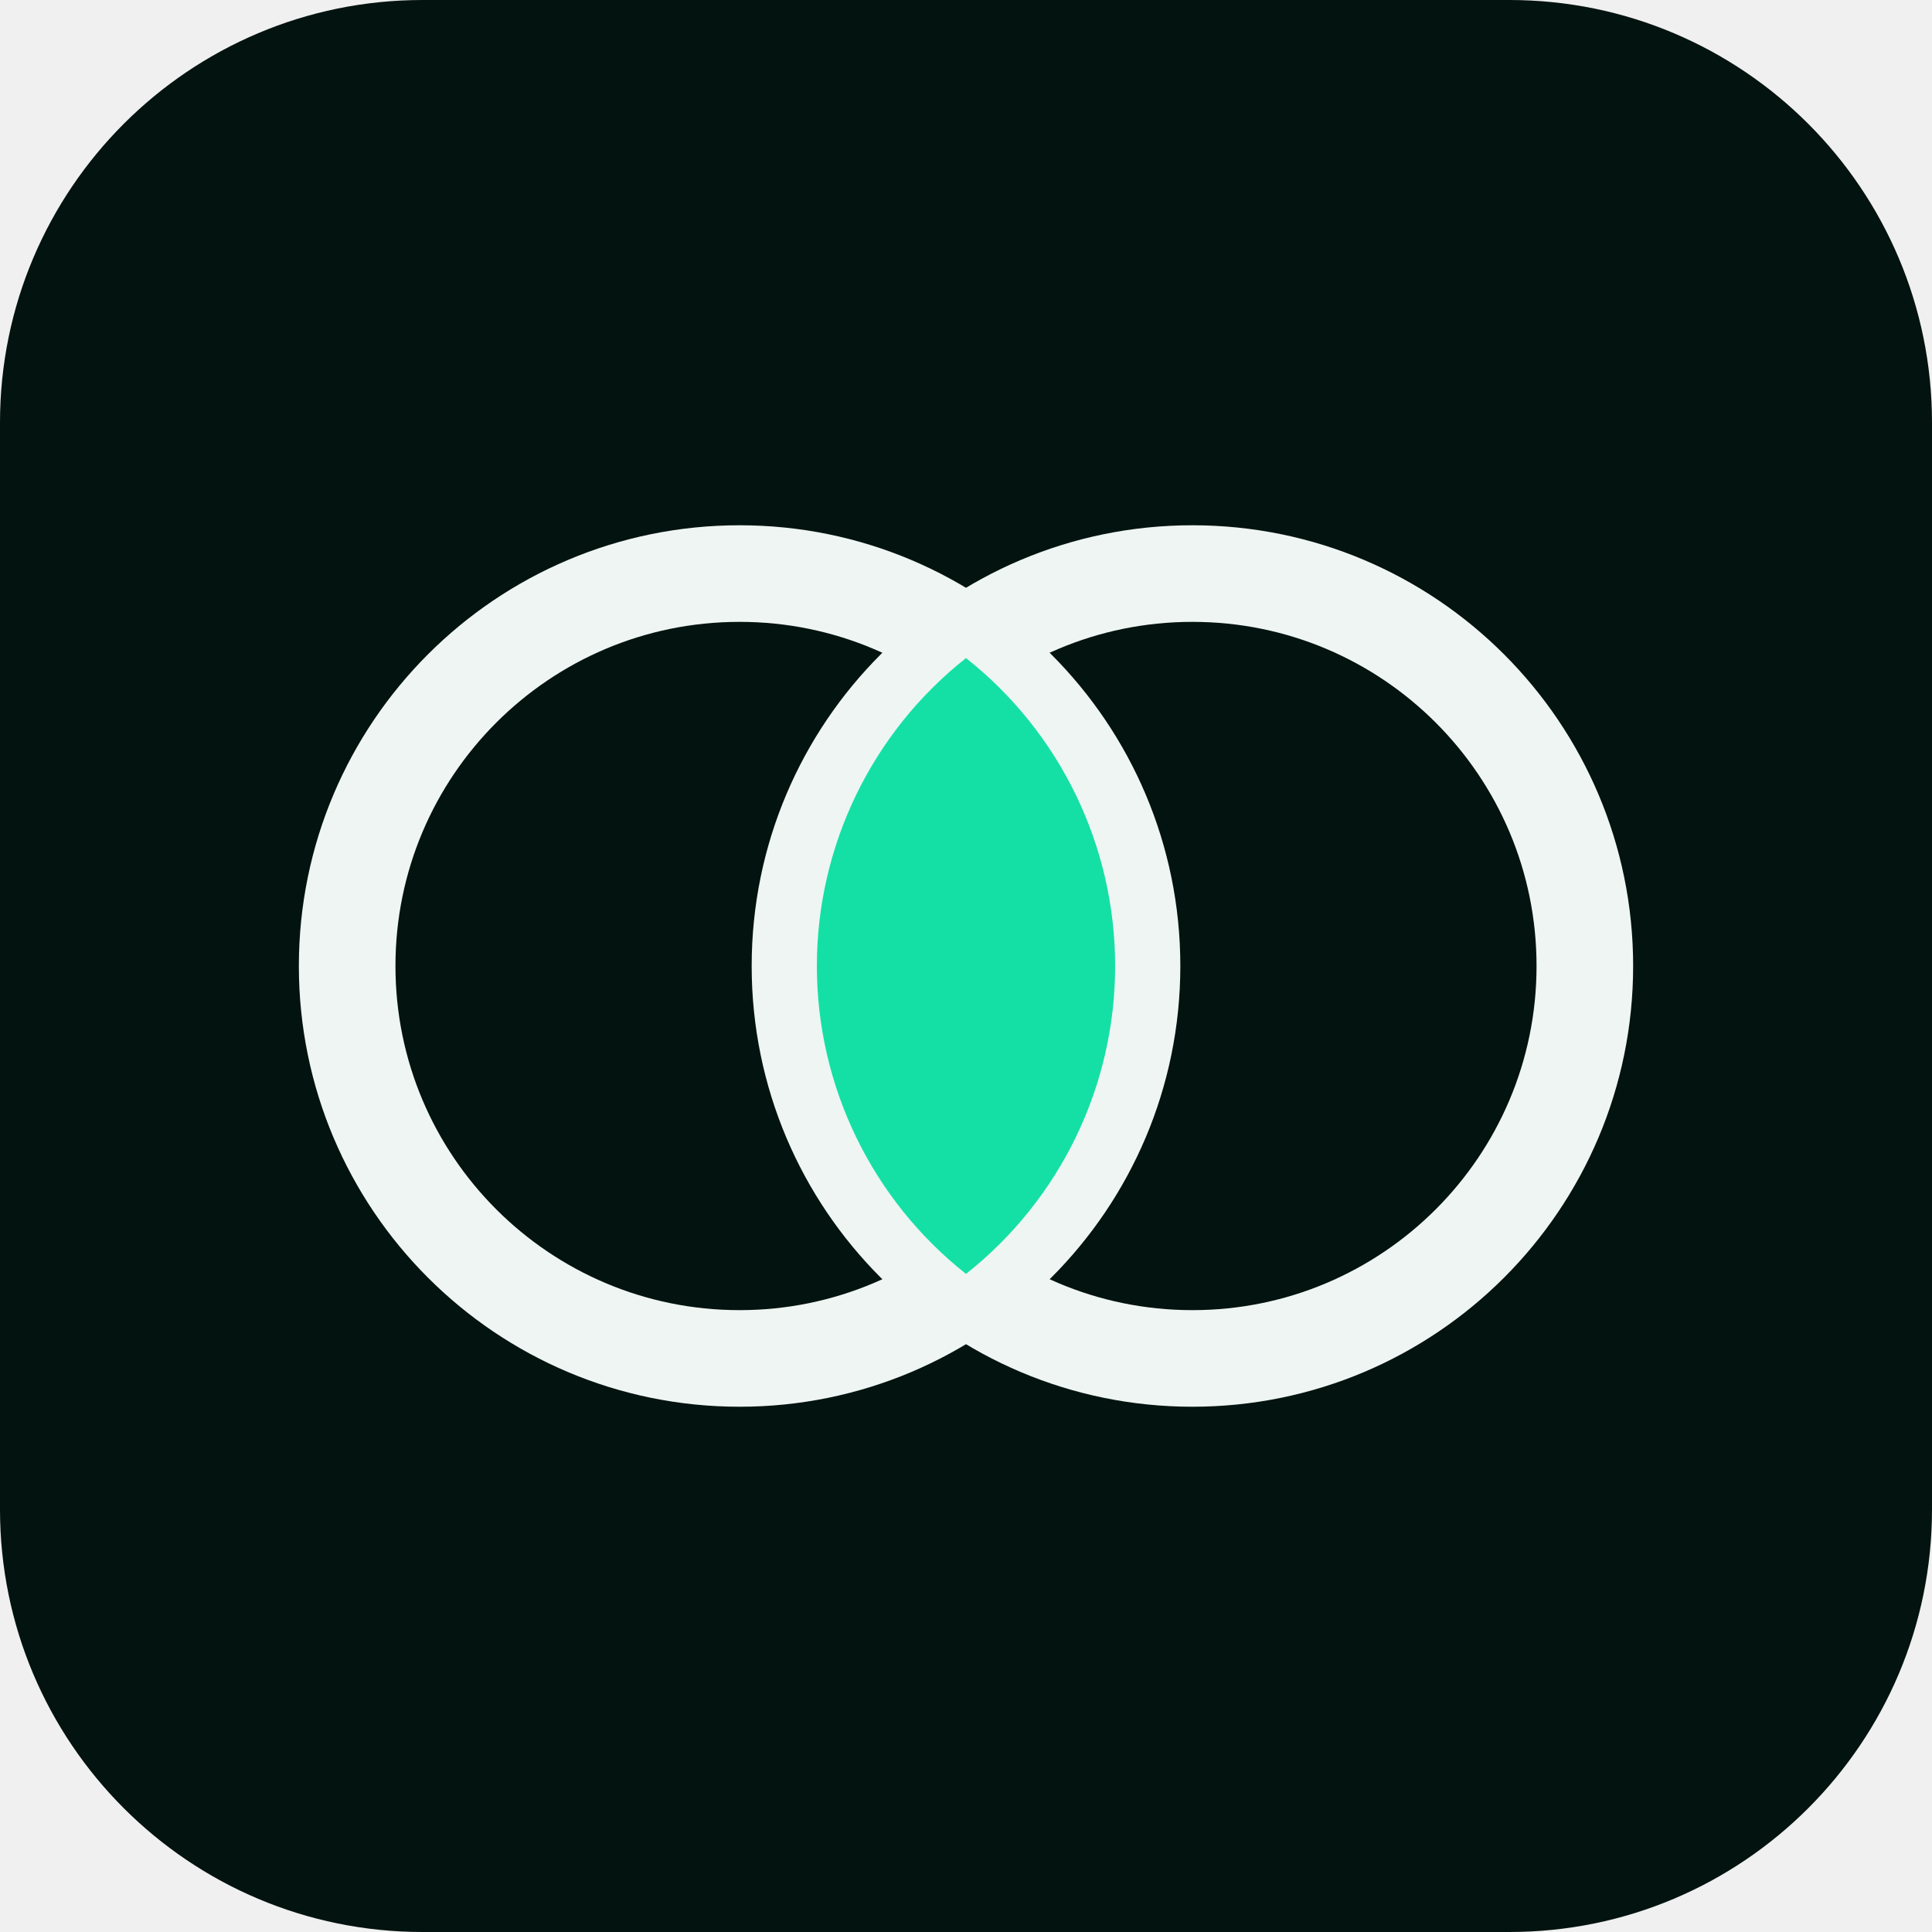
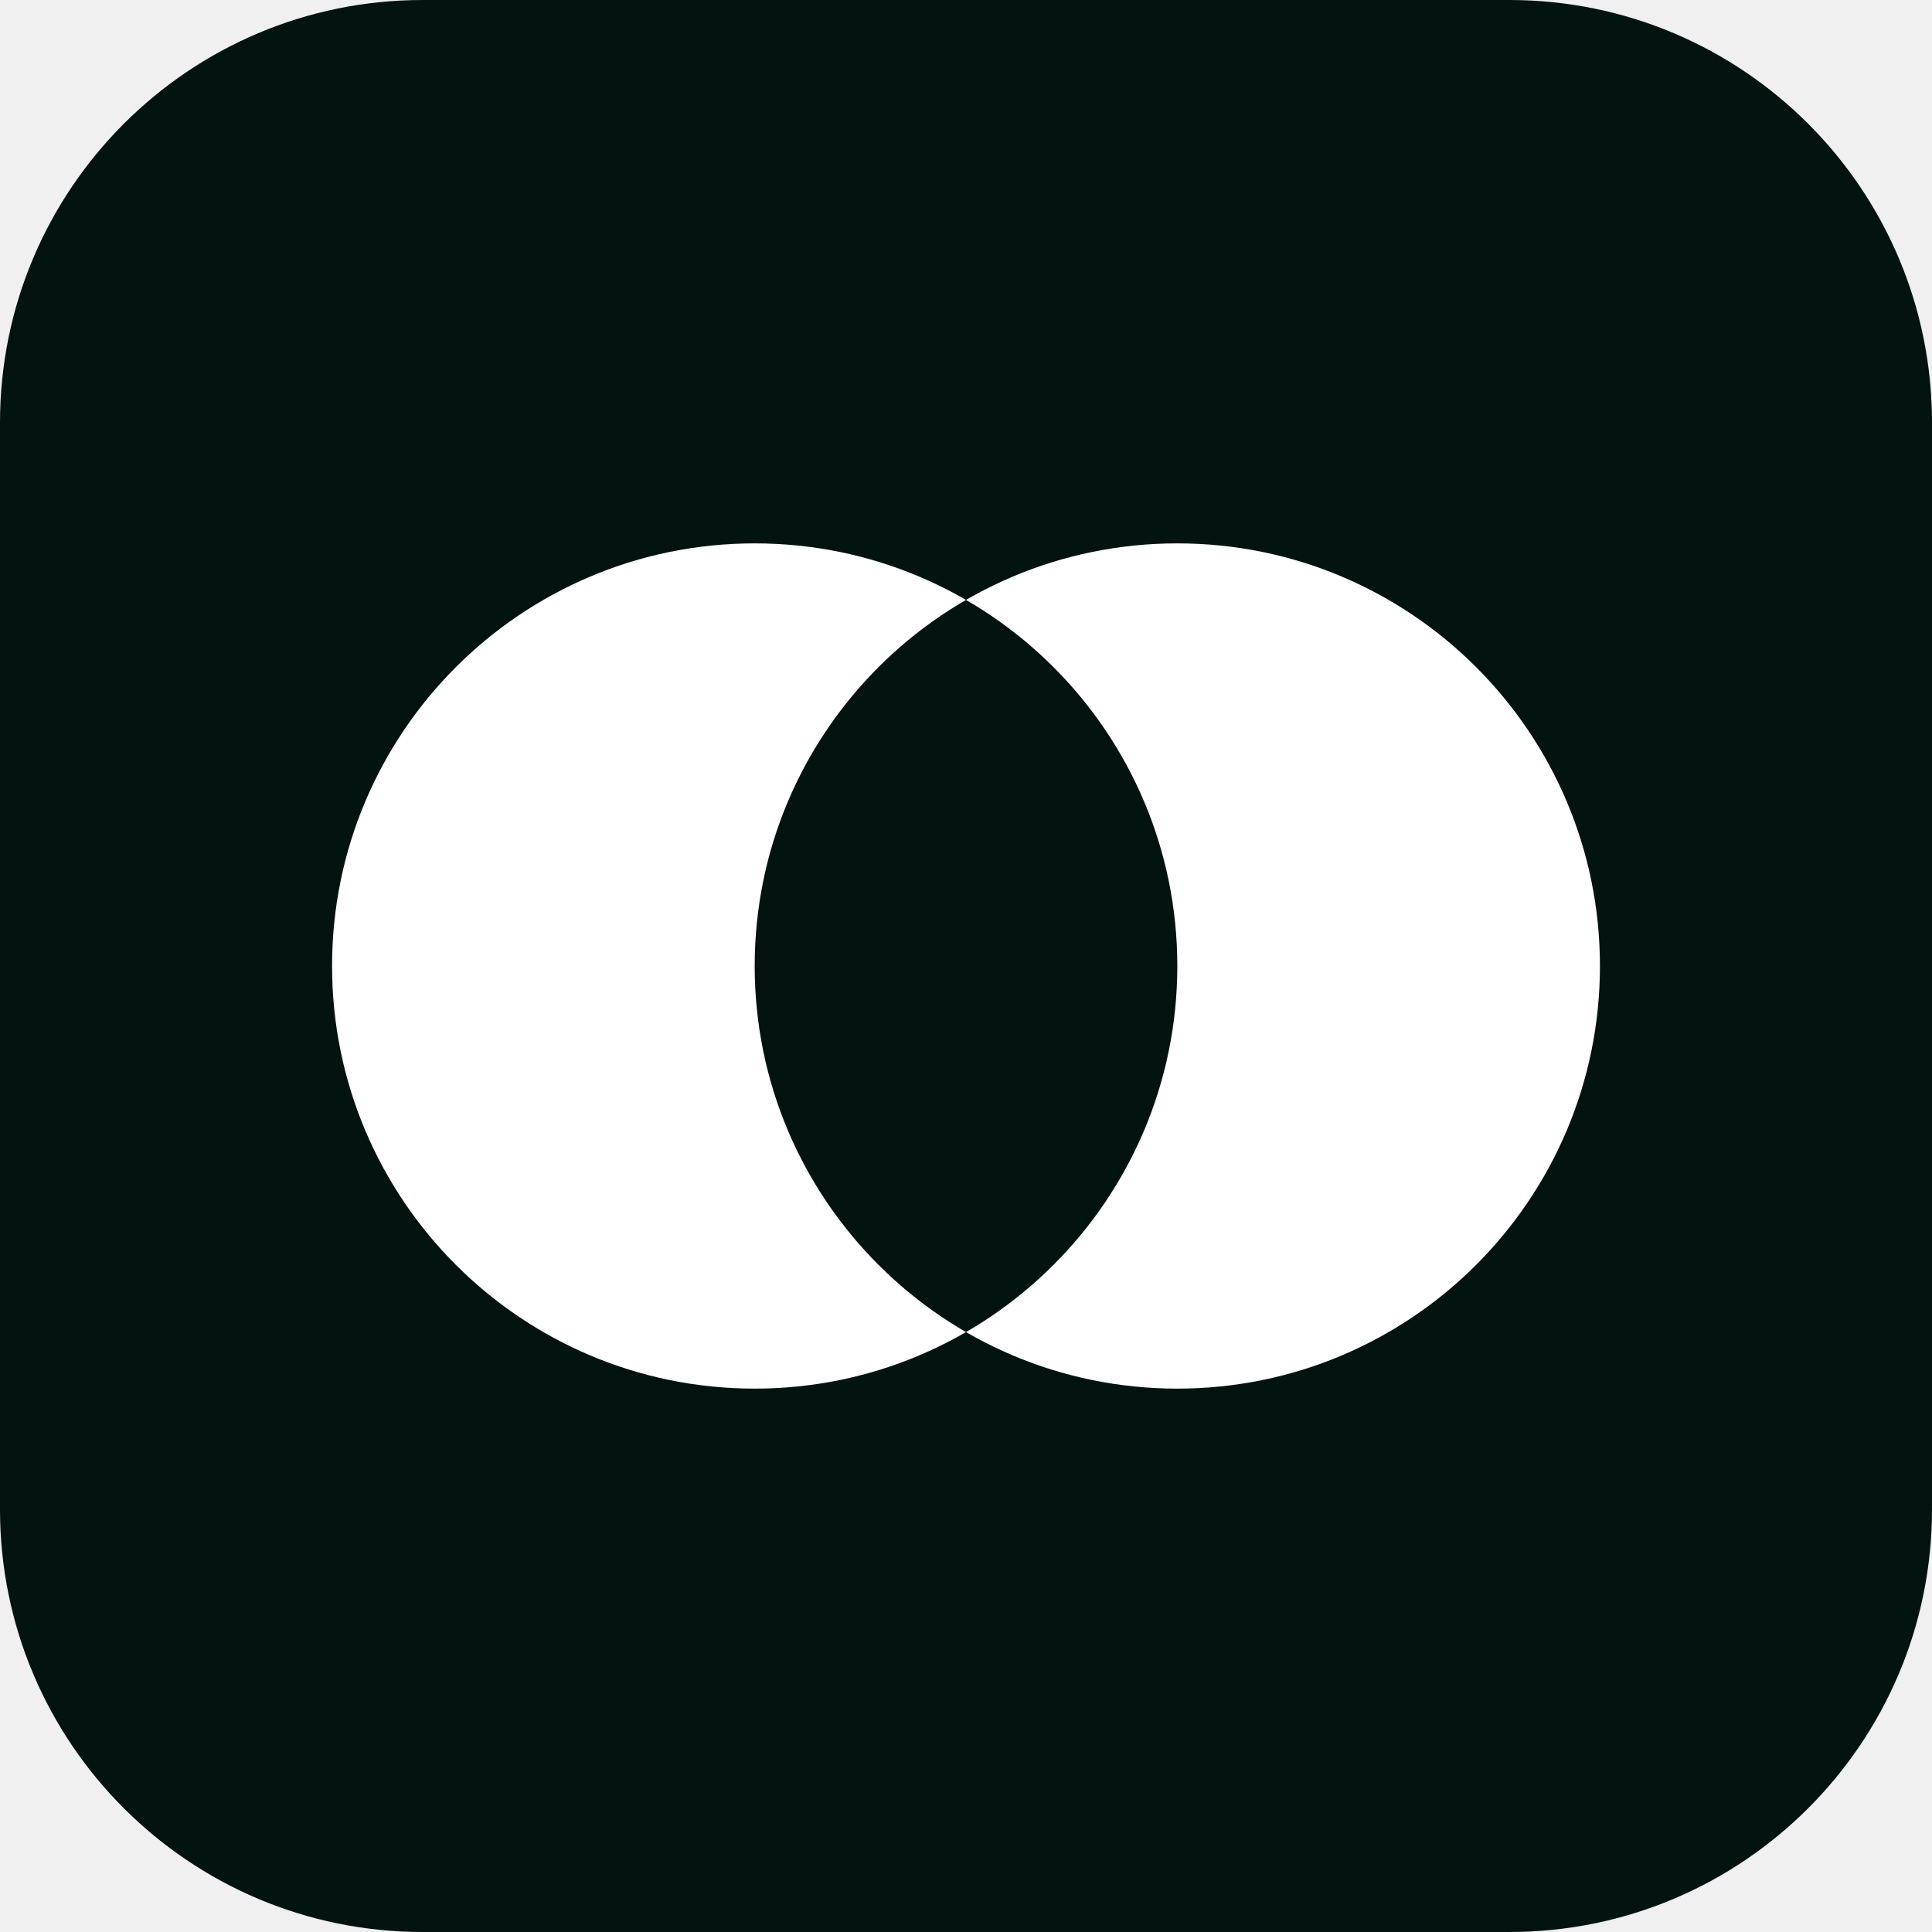
<svg xmlns="http://www.w3.org/2000/svg" viewBox="0 0 64 64">
  <rect width="64" height="64" rx="14" fill="#03130F" />
-   <circle cx="24.5" cy="32" r="13" fill="none" stroke="#EEF5F2" stroke-width="3.2" />
-   <circle cx="39.5" cy="32" r="13" fill="none" stroke="#EEF5F2" stroke-width="3.2" />
-   <path d="M32 21.8A13 13 0 0 1 32 42.2A13 13 0 0 1 32 21.8Z" fill="#14E0A5" />
+   <path fill="#FFFFFF" fill-rule="evenodd" d="M11 32a14 14 0 1 0 28 0a14 14 0 1 0 -28 0ZM25 32a14 14 0 1 0 28 0a14 14 0 1 0 -28 0Z" />
</svg>
